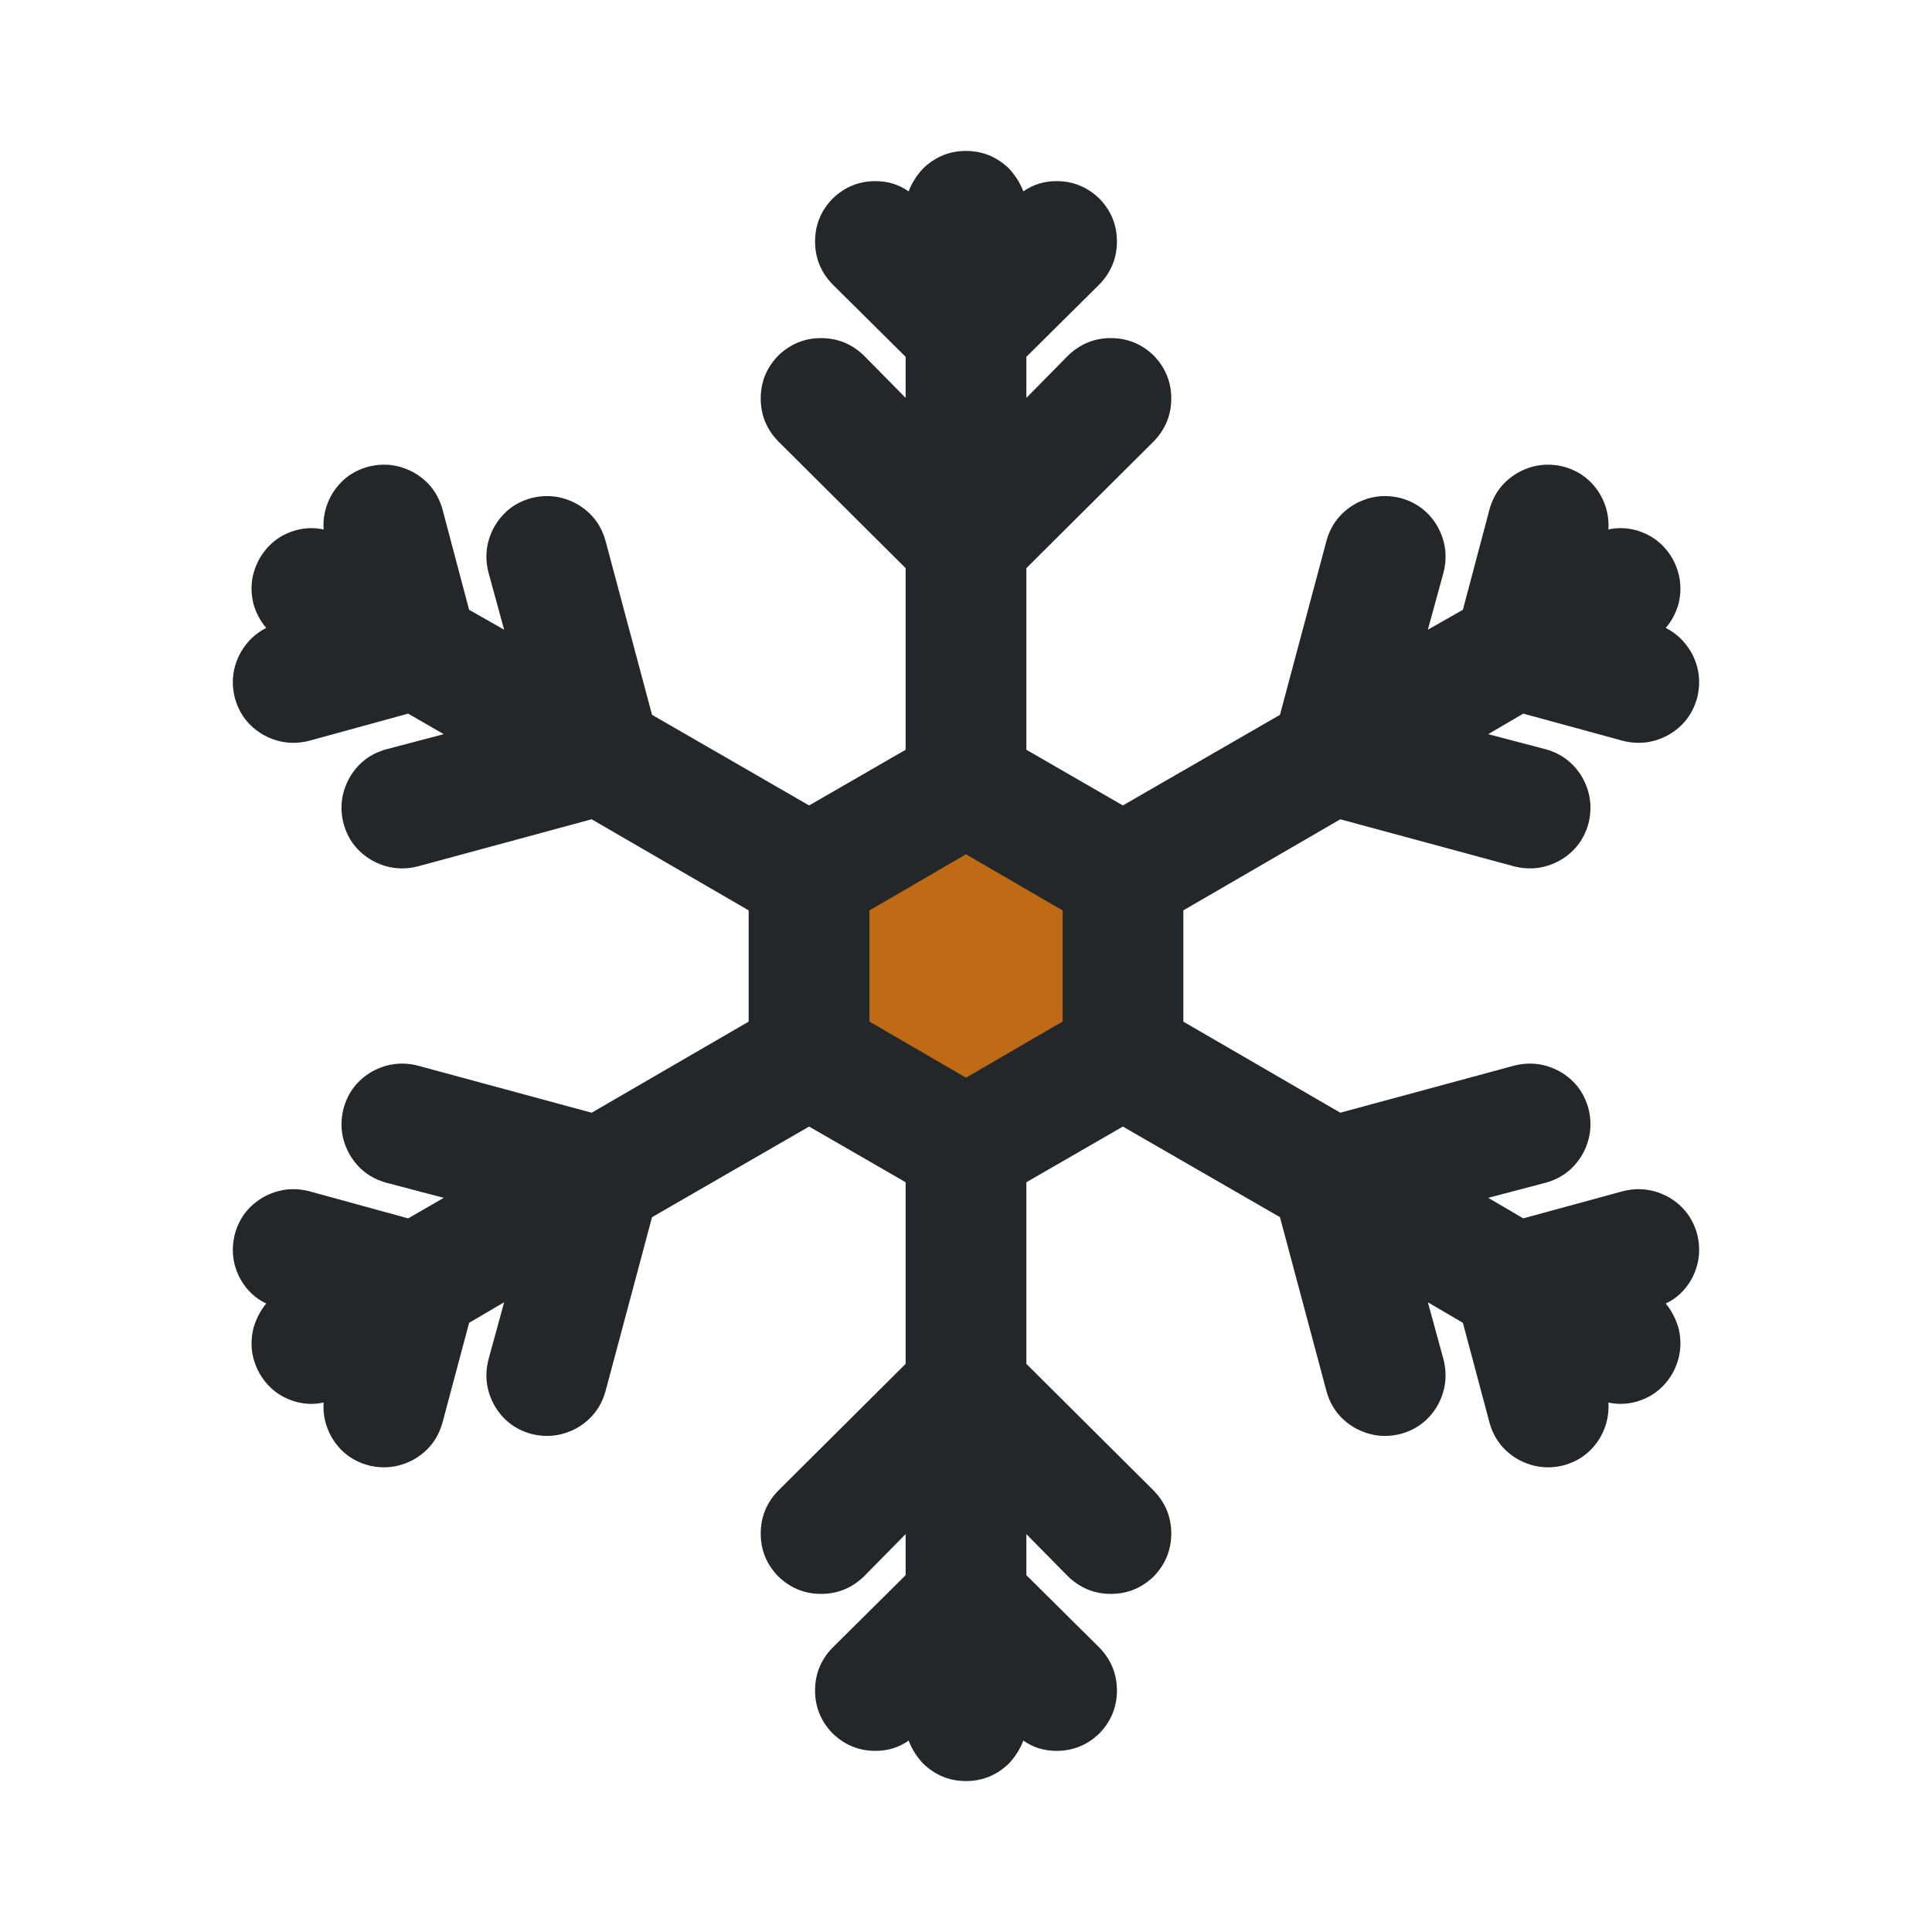
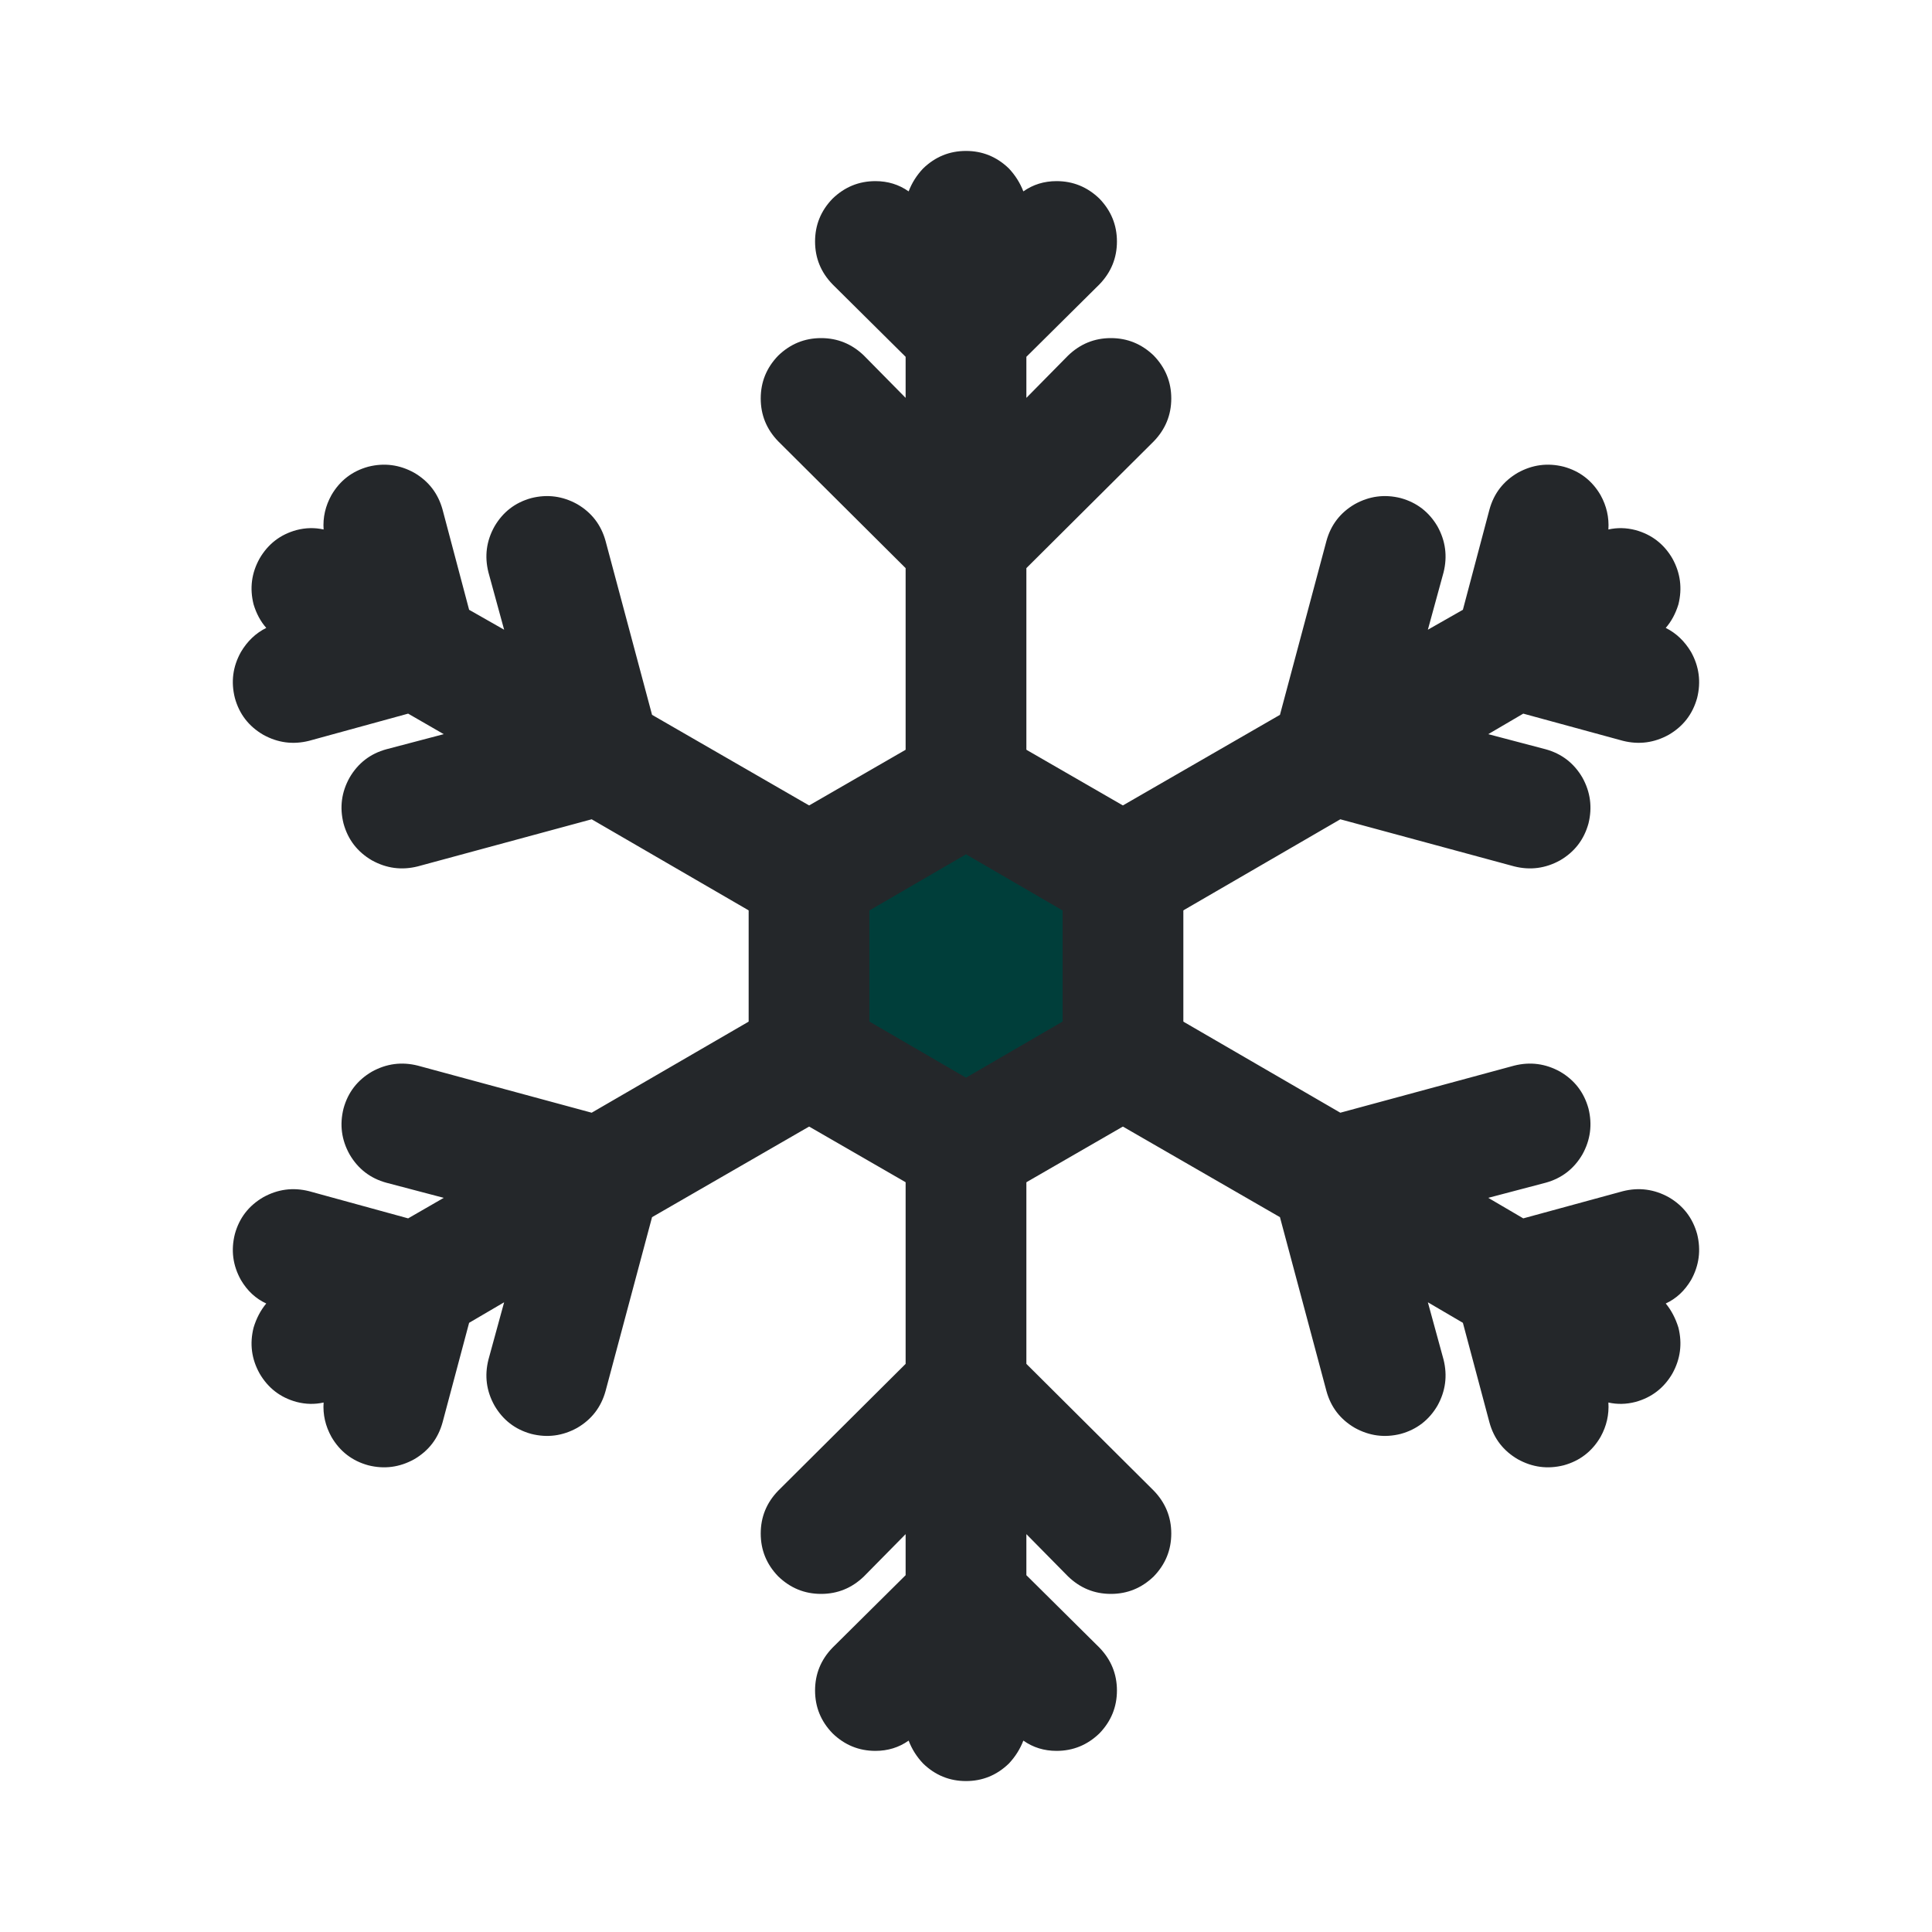
<svg xmlns="http://www.w3.org/2000/svg" width="32" height="32" viewBox="0 0 32 32" fill="none">
  <path id="linje" d="M12.73 15.27L9.8 13.57L6.92 14.35C6.653 14.417 6.4 14.383 6.16 14.25C5.92 14.11 5.763 13.907 5.69 13.64C5.623 13.373 5.656 13.12 5.79 12.88C5.93 12.64 6.133 12.483 6.4 12.41L7.35 12.16L6.76 11.82L5.12 12.27C4.853 12.337 4.6 12.303 4.36 12.17C4.12 12.03 3.963 11.827 3.89 11.56C3.823 11.293 3.856 11.04 3.99 10.8C4.096 10.62 4.236 10.487 4.41 10.4C4.316 10.293 4.246 10.163 4.2 10.01C4.133 9.743 4.166 9.49 4.3 9.25C4.44 9.01 4.643 8.853 4.91 8.78C5.063 8.74 5.213 8.737 5.36 8.77C5.346 8.57 5.39 8.38 5.49 8.2C5.63 7.96 5.833 7.803 6.1 7.73C6.366 7.663 6.62 7.697 6.86 7.83C7.1 7.97 7.256 8.173 7.33 8.44L7.77 10.1L8.35 10.43L8.09 9.48C8.023 9.213 8.056 8.96 8.19 8.72C8.33 8.48 8.533 8.323 8.8 8.25C9.066 8.183 9.32 8.217 9.56 8.35C9.8 8.49 9.956 8.693 10.03 8.96L10.8 11.84L13.73 13.53C13.97 13.67 14.126 13.873 14.2 14.14C14.266 14.407 14.233 14.66 14.1 14.9C13.96 15.14 13.756 15.297 13.49 15.37C13.223 15.437 12.97 15.403 12.73 15.27ZM13.73 18.47L10.8 20.16L10.03 23.04C9.956 23.307 9.8 23.51 9.56 23.65C9.32 23.783 9.066 23.817 8.8 23.75C8.533 23.677 8.33 23.52 8.19 23.28C8.056 23.04 8.023 22.787 8.09 22.52L8.35 21.57L7.77 21.91L7.33 23.56C7.256 23.827 7.1 24.03 6.86 24.17C6.62 24.303 6.366 24.337 6.1 24.27C5.833 24.197 5.63 24.04 5.49 23.8C5.39 23.62 5.346 23.43 5.36 23.23C5.213 23.263 5.063 23.26 4.91 23.22C4.643 23.147 4.44 22.99 4.3 22.75C4.166 22.51 4.133 22.257 4.2 21.99C4.246 21.837 4.316 21.703 4.41 21.59C4.236 21.51 4.096 21.38 3.99 21.2C3.856 20.96 3.823 20.707 3.89 20.44C3.963 20.173 4.12 19.97 4.36 19.83C4.6 19.697 4.853 19.663 5.12 19.73L6.76 20.18L7.35 19.84L6.4 19.59C6.133 19.517 5.93 19.36 5.79 19.12C5.656 18.88 5.623 18.627 5.69 18.36C5.763 18.093 5.92 17.89 6.16 17.75C6.4 17.617 6.653 17.583 6.92 17.65L9.8 18.43L12.73 16.73C12.97 16.597 13.223 16.563 13.49 16.63C13.756 16.703 13.96 16.86 14.1 17.1C14.233 17.34 14.266 17.593 14.2 17.86C14.126 18.127 13.97 18.33 13.73 18.47ZM18.27 13.53L21.2 11.84L21.97 8.96C22.043 8.693 22.2 8.49 22.44 8.35C22.68 8.217 22.933 8.183 23.2 8.25C23.466 8.323 23.67 8.48 23.81 8.72C23.943 8.96 23.976 9.213 23.91 9.48L23.65 10.43L24.23 10.1L24.67 8.44C24.743 8.173 24.9 7.97 25.14 7.83C25.38 7.697 25.633 7.663 25.9 7.73C26.166 7.803 26.37 7.96 26.51 8.2C26.61 8.38 26.653 8.57 26.64 8.77C26.786 8.737 26.936 8.74 27.09 8.78C27.356 8.853 27.56 9.01 27.7 9.25C27.833 9.49 27.866 9.743 27.8 10.01C27.753 10.163 27.683 10.293 27.59 10.4C27.763 10.487 27.903 10.62 28.01 10.8C28.143 11.04 28.176 11.293 28.11 11.56C28.036 11.827 27.88 12.03 27.64 12.17C27.4 12.303 27.146 12.337 26.88 12.27L25.23 11.82L24.65 12.16L25.6 12.41C25.866 12.483 26.07 12.64 26.21 12.88C26.343 13.12 26.376 13.373 26.31 13.64C26.236 13.907 26.08 14.11 25.84 14.25C25.6 14.383 25.346 14.417 25.08 14.35L22.2 13.57L19.27 15.27C19.03 15.403 18.776 15.437 18.51 15.37C18.243 15.297 18.04 15.14 17.9 14.9C17.766 14.66 17.733 14.407 17.8 14.14C17.873 13.873 18.03 13.67 18.27 13.53ZM19.27 16.73L22.2 18.43L25.08 17.65C25.346 17.583 25.6 17.617 25.84 17.75C26.08 17.89 26.236 18.093 26.31 18.36C26.376 18.627 26.343 18.88 26.21 19.12C26.07 19.36 25.866 19.517 25.6 19.59L24.65 19.84L25.23 20.18L26.88 19.73C27.146 19.663 27.4 19.697 27.64 19.83C27.88 19.97 28.036 20.173 28.11 20.44C28.176 20.707 28.143 20.96 28.01 21.2C27.903 21.38 27.763 21.51 27.59 21.59C27.683 21.703 27.753 21.837 27.8 21.99C27.866 22.257 27.833 22.51 27.7 22.75C27.56 22.99 27.356 23.147 27.09 23.22C26.936 23.26 26.786 23.263 26.64 23.23C26.653 23.43 26.61 23.62 26.51 23.8C26.37 24.04 26.166 24.197 25.9 24.27C25.633 24.337 25.38 24.303 25.14 24.17C24.9 24.03 24.743 23.827 24.67 23.56L24.23 21.91L23.65 21.57L23.91 22.52C23.976 22.787 23.943 23.04 23.81 23.28C23.67 23.52 23.466 23.677 23.2 23.75C22.933 23.817 22.68 23.783 22.44 23.65C22.2 23.51 22.043 23.307 21.97 23.04L21.2 20.16L18.27 18.47C18.03 18.33 17.873 18.127 17.8 17.86C17.733 17.593 17.766 17.34 17.9 17.1C18.04 16.86 18.243 16.703 18.51 16.63C18.776 16.563 19.03 16.597 19.27 16.73ZM15 12.8V9.41L12.89 7.31C12.696 7.11 12.6 6.873 12.6 6.6C12.6 6.327 12.696 6.09 12.89 5.89C13.09 5.697 13.326 5.6 13.6 5.6C13.873 5.6 14.11 5.697 14.31 5.89L15 6.59V5.91L13.79 4.71C13.596 4.51 13.5 4.273 13.5 4C13.5 3.727 13.596 3.49 13.79 3.29C13.99 3.097 14.226 3 14.5 3C14.706 3 14.89 3.057 15.05 3.17C15.103 3.03 15.183 2.903 15.29 2.79C15.49 2.597 15.726 2.5 16 2.5C16.273 2.5 16.51 2.597 16.71 2.79C16.816 2.903 16.896 3.03 16.95 3.17C17.11 3.057 17.293 3 17.5 3C17.773 3 18.01 3.097 18.21 3.29C18.403 3.49 18.5 3.727 18.5 4C18.5 4.273 18.403 4.51 18.21 4.71L17 5.91V6.59L17.69 5.89C17.89 5.697 18.126 5.6 18.4 5.6C18.673 5.6 18.91 5.697 19.11 5.89C19.303 6.09 19.4 6.327 19.4 6.6C19.4 6.873 19.303 7.11 19.11 7.31L17 9.41V12.8C17 13.073 16.903 13.31 16.71 13.51C16.51 13.703 16.273 13.8 16 13.8C15.726 13.8 15.49 13.703 15.29 13.51C15.096 13.31 15 13.073 15 12.8ZM17 19.2V22.59L19.11 24.69C19.303 24.89 19.4 25.127 19.4 25.4C19.4 25.673 19.303 25.91 19.11 26.11C18.91 26.303 18.673 26.4 18.4 26.4C18.126 26.4 17.89 26.303 17.69 26.11L17 25.41V26.09L18.21 27.29C18.403 27.49 18.5 27.727 18.5 28C18.5 28.273 18.403 28.51 18.21 28.71C18.01 28.903 17.773 29 17.5 29C17.293 29 17.11 28.943 16.95 28.83C16.896 28.97 16.816 29.097 16.71 29.21C16.51 29.403 16.273 29.5 16 29.5C15.726 29.5 15.49 29.403 15.29 29.21C15.183 29.097 15.103 28.97 15.05 28.83C14.89 28.943 14.706 29 14.5 29C14.226 29 13.99 28.903 13.79 28.71C13.596 28.51 13.5 28.273 13.5 28C13.5 27.727 13.596 27.49 13.79 27.29L15 26.09V25.41L14.31 26.11C14.11 26.303 13.873 26.4 13.6 26.4C13.326 26.4 13.09 26.303 12.89 26.11C12.696 25.91 12.6 25.673 12.6 25.4C12.6 25.127 12.696 24.89 12.89 24.69L15 22.59V19.2C15 18.927 15.096 18.69 15.29 18.49C15.49 18.297 15.726 18.2 16 18.2C16.273 18.2 16.51 18.297 16.71 18.49C16.903 18.69 17 18.927 17 19.2Z" fill="#24272A" />
-   <path id="accent" d="M18.6 17.5L16 19L13.4 17.5V14.5L16 13L18.6 14.5V17.5Z" fill="#BF6A15" />
+   <path id="accent" d="M18.6 17.5L16 19L13.4 17.5V14.5L16 13L18.6 14.5V17.5Z" fill="#003E3A" />
  <path id="linje_2" d="M19.1 18.37L16.5 19.87C16.167 20.057 15.833 20.057 15.5 19.87L12.9 18.37C12.567 18.177 12.4 17.887 12.4 17.5V14.5C12.4 14.113 12.567 13.823 12.9 13.63L15.5 12.13C15.833 11.943 16.167 11.943 16.5 12.13L19.1 13.63C19.433 13.823 19.6 14.113 19.6 14.5V17.5C19.6 17.887 19.433 18.177 19.1 18.37ZM17.6 16.92V15.08L16 14.15L14.4 15.08V16.92L16 17.85L17.6 16.92Z" fill="#24272A" />
</svg>
